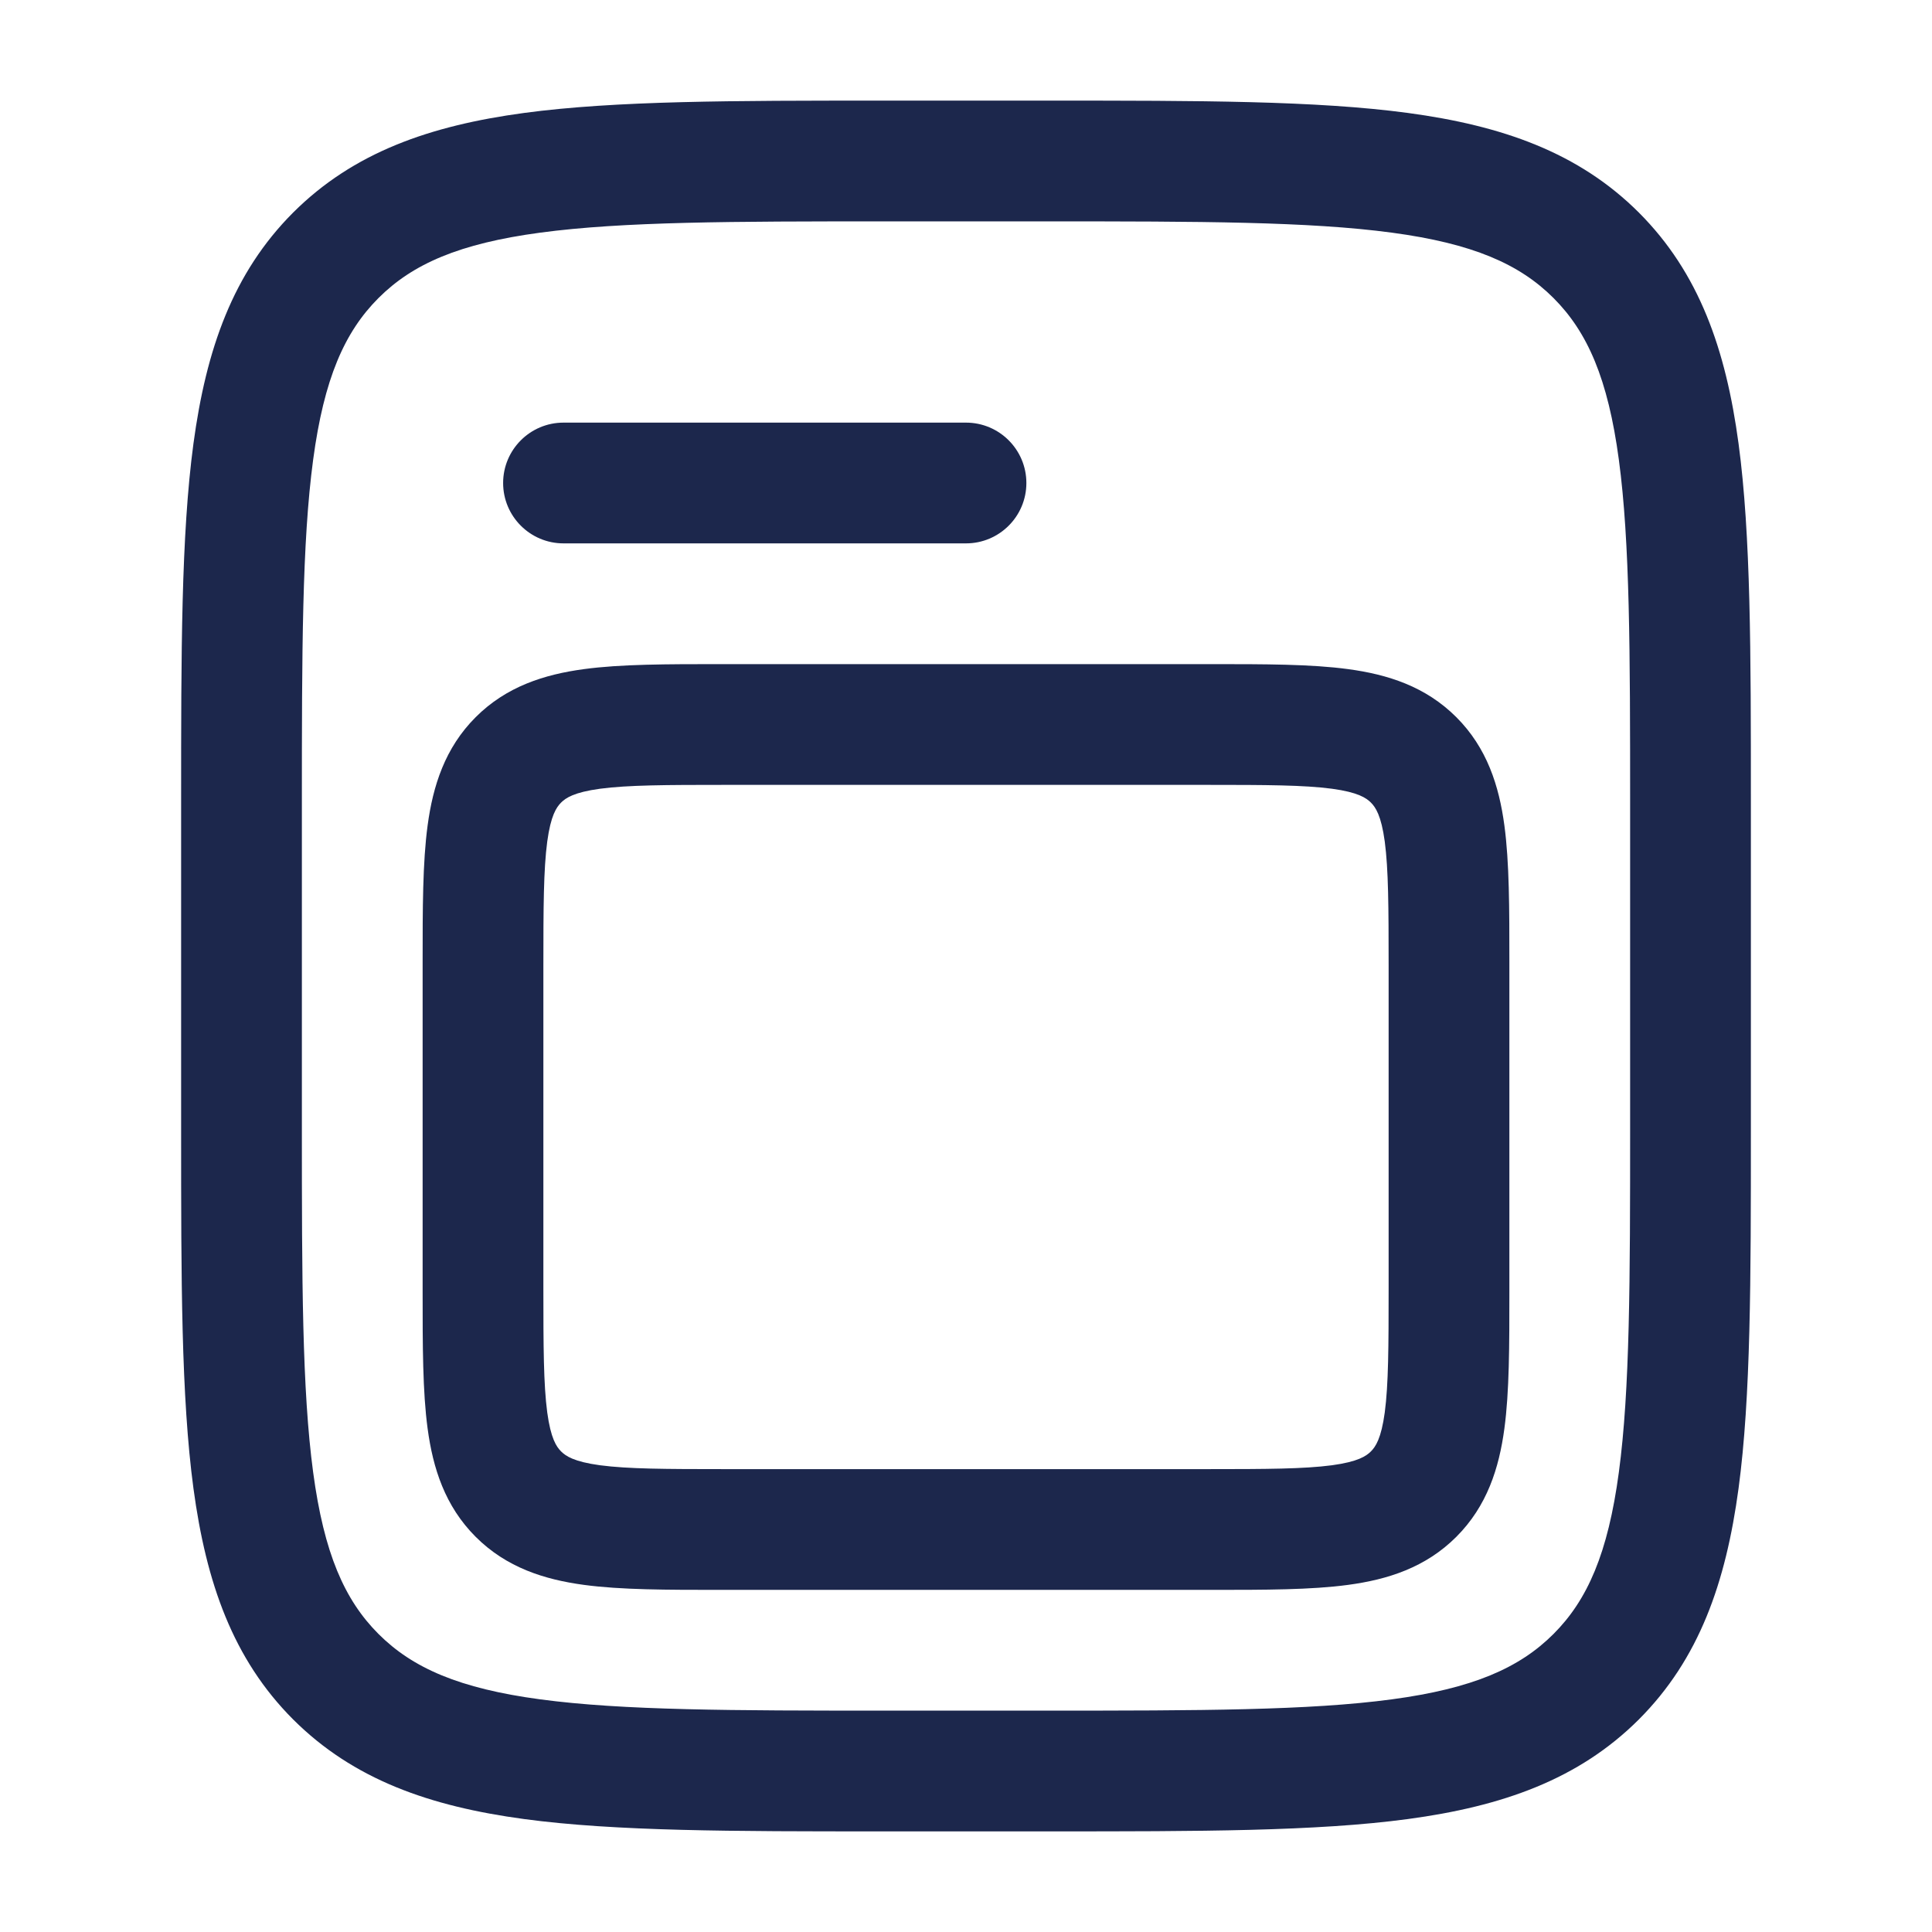
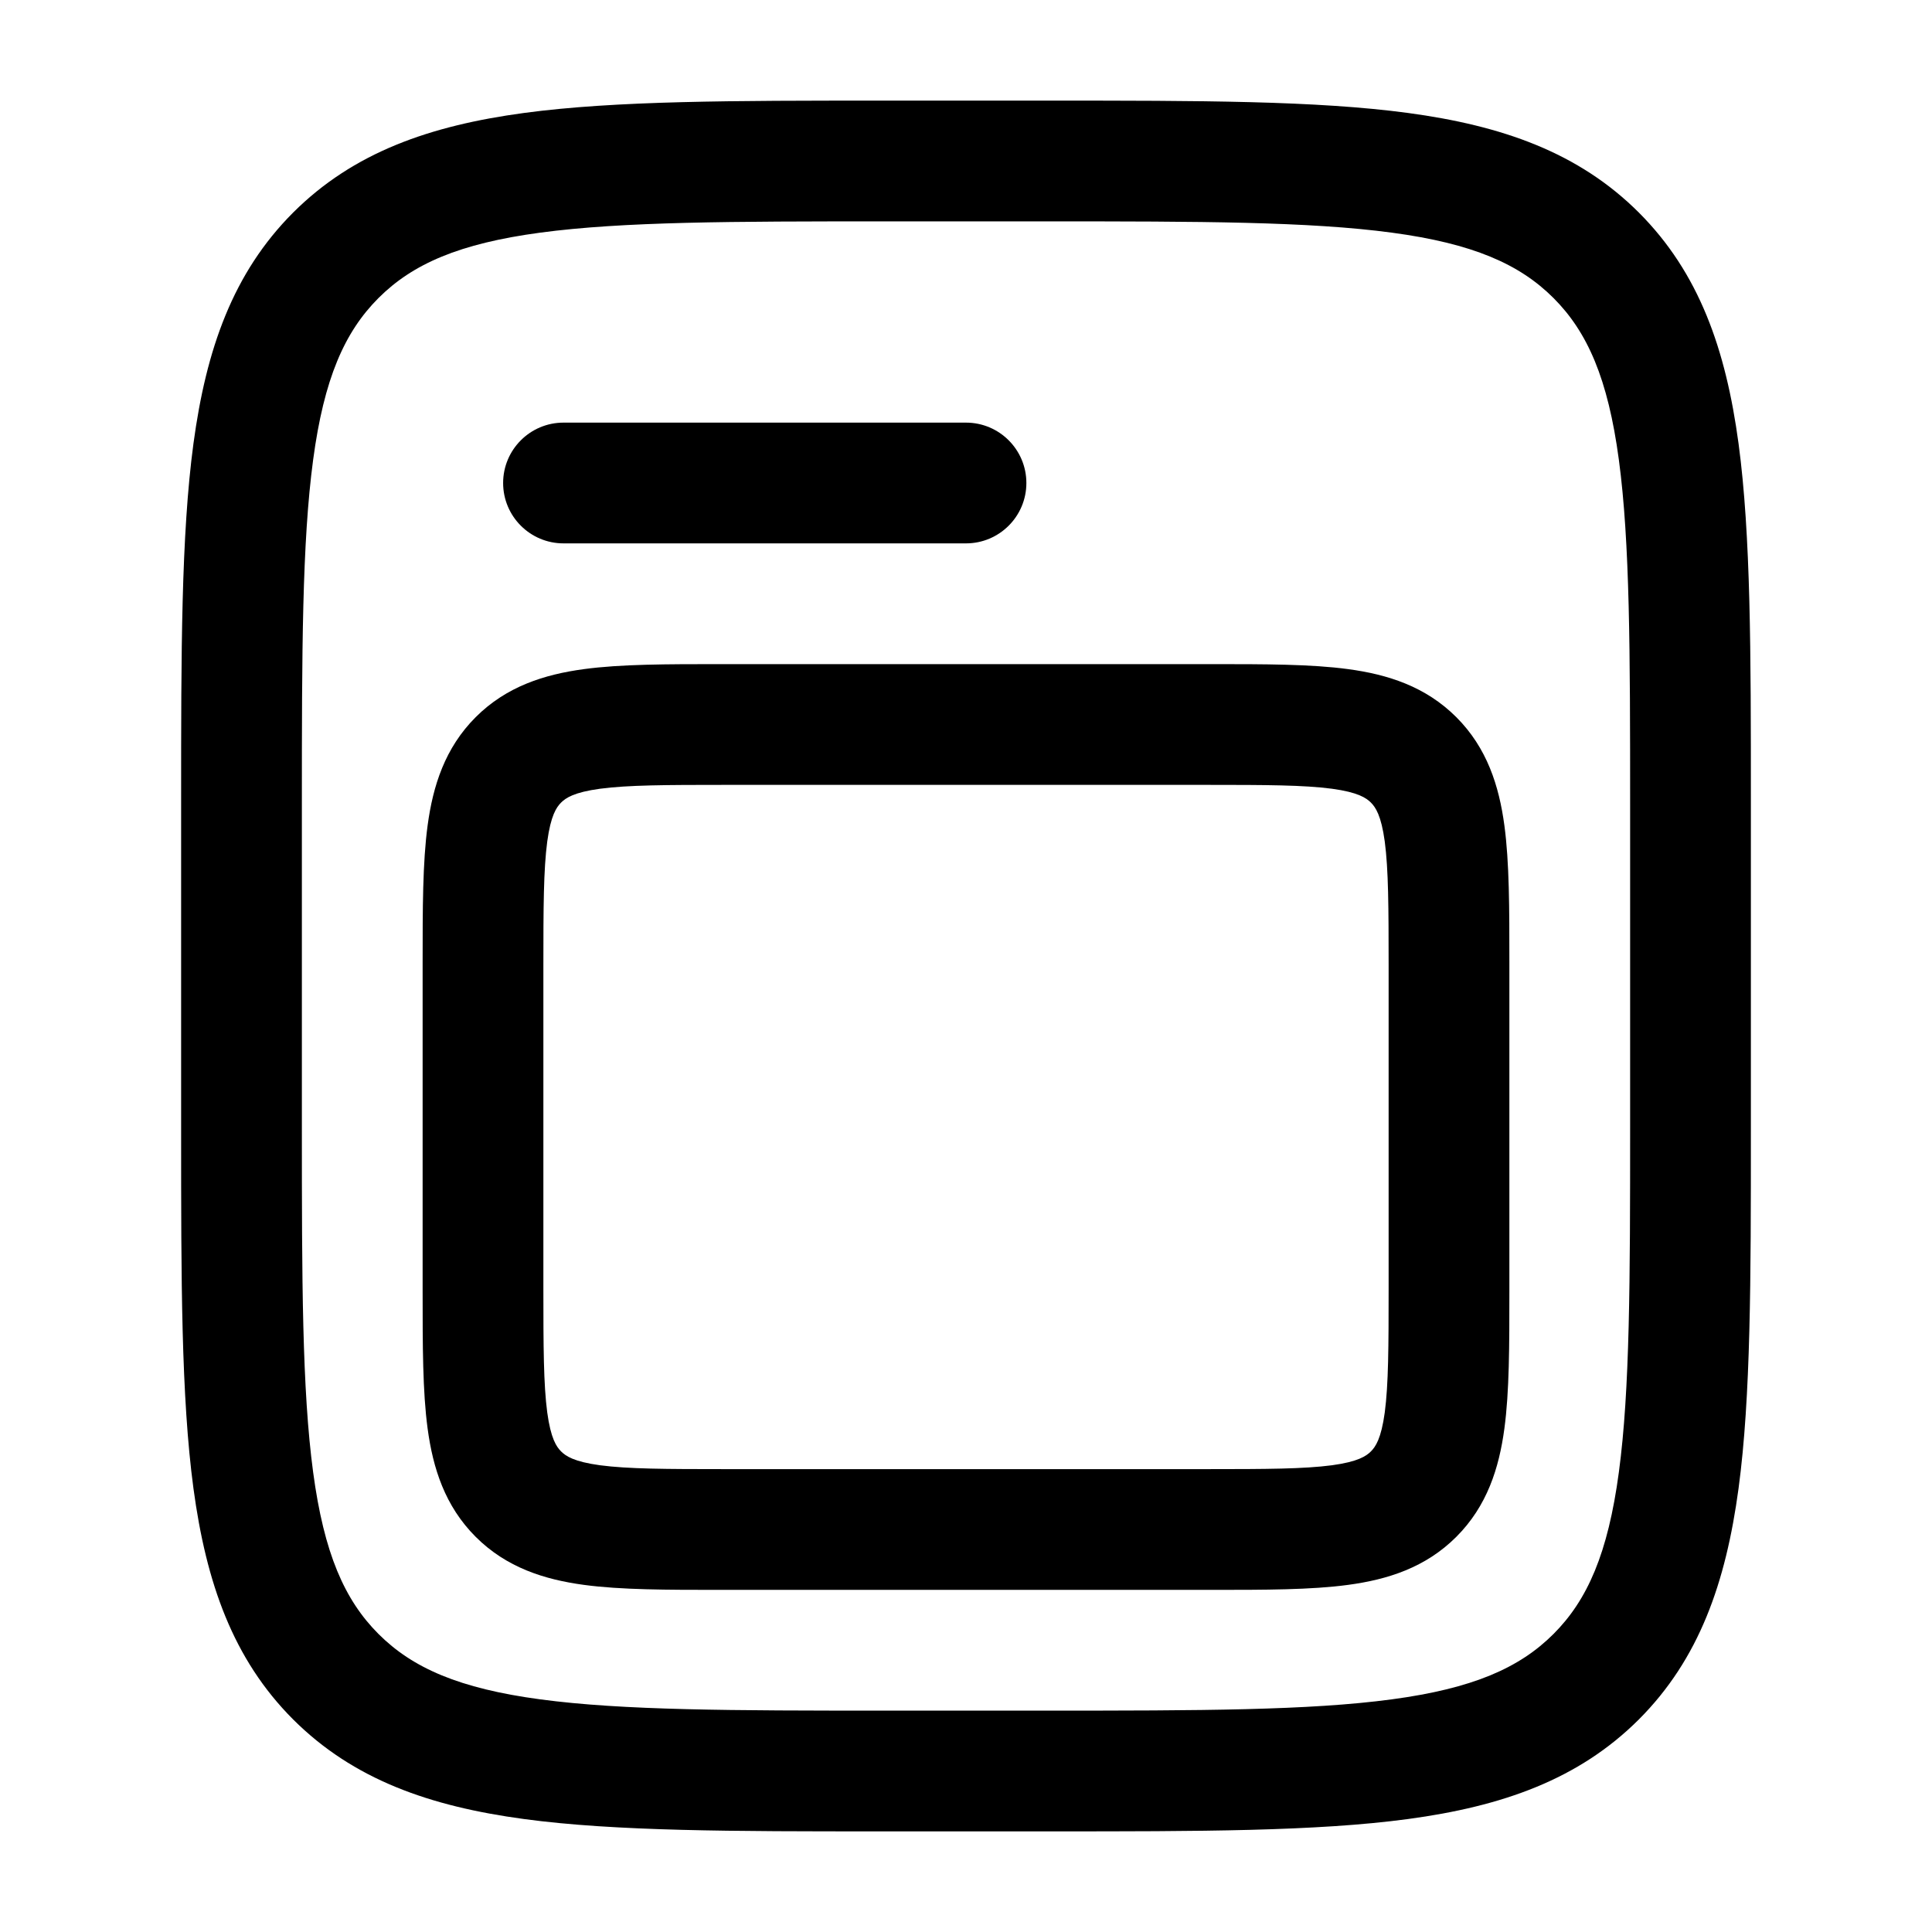
<svg xmlns="http://www.w3.org/2000/svg" width="800px" height="800px" viewBox="0 0 24 24" fill="none">
-   <path fill-rule="evenodd" clip-rule="evenodd" d="M8.951 8.25H15.049C15.714 8.25 16.287 8.25 16.746 8.312C17.238 8.378 17.709 8.527 18.091 8.909C18.473 9.291 18.622 9.763 18.688 10.254C18.75 10.713 18.75 11.286 18.75 11.951V16.049C18.75 16.714 18.75 17.287 18.688 17.746C18.622 18.238 18.473 18.709 18.091 19.091C17.709 19.473 17.238 19.622 16.746 19.688C16.287 19.75 15.714 19.75 15.05 19.75H8.951C8.286 19.75 7.713 19.75 7.254 19.688C6.763 19.622 6.291 19.473 5.909 19.091C5.527 18.709 5.378 18.238 5.312 17.746C5.25 17.287 5.25 16.714 5.25 16.049V11.951C5.25 11.286 5.25 10.713 5.312 10.254C5.378 9.763 5.527 9.291 5.909 8.909C6.291 8.527 6.763 8.378 7.254 8.312C7.713 8.25 8.286 8.25 8.951 8.25ZM7.454 9.798C7.129 9.842 7.027 9.913 6.97 9.97C6.913 10.027 6.842 10.129 6.798 10.454C6.752 10.801 6.75 11.272 6.75 12V16C6.75 16.728 6.752 17.199 6.798 17.546C6.842 17.871 6.913 17.973 6.97 18.03C7.027 18.087 7.129 18.158 7.454 18.202C7.801 18.248 8.272 18.25 9 18.25H15C15.728 18.25 16.199 18.248 16.546 18.202C16.871 18.158 16.973 18.087 17.03 18.03C17.087 17.973 17.158 17.871 17.202 17.546C17.248 17.199 17.25 16.728 17.25 16V12C17.25 11.272 17.248 10.801 17.202 10.454C17.158 10.129 17.087 10.027 17.03 9.97C16.973 9.913 16.871 9.842 16.546 9.798C16.199 9.752 15.728 9.75 15 9.75H9C8.272 9.75 7.801 9.752 7.454 9.798Z" fill="#1C274C" />
-   <path d="M7 5.25C6.586 5.25 6.25 5.586 6.25 6C6.25 6.414 6.586 6.75 7 6.75H12C12.414 6.75 12.75 6.414 12.75 6C12.75 5.586 12.414 5.25 12 5.25H7Z" fill="#1C274C" />
-   <path fill-rule="evenodd" clip-rule="evenodd" d="M10.944 1.25H13.056C14.894 1.25 16.35 1.25 17.489 1.403C18.661 1.561 19.61 1.893 20.359 2.641C21.107 3.39 21.439 4.339 21.597 5.511C21.75 6.65 21.75 8.106 21.75 9.944V14.056C21.75 15.894 21.75 17.35 21.597 18.489C21.439 19.661 21.107 20.61 20.359 21.359C19.61 22.107 18.661 22.439 17.489 22.597C16.35 22.75 14.894 22.75 13.056 22.75H10.944C9.106 22.75 7.65 22.75 6.511 22.597C5.339 22.439 4.39 22.107 3.641 21.359C2.893 20.61 2.561 19.661 2.403 18.489C2.25 17.35 2.25 15.894 2.25 14.056V9.944C2.25 8.106 2.25 6.65 2.403 5.511C2.561 4.339 2.893 3.39 3.641 2.641C4.39 1.893 5.339 1.561 6.511 1.403C7.65 1.25 9.106 1.25 10.944 1.25ZM6.711 2.89C5.705 3.025 5.125 3.279 4.702 3.702C4.279 4.125 4.025 4.705 3.89 5.711C3.752 6.739 3.75 8.093 3.75 10V14C3.75 15.907 3.752 17.262 3.89 18.289C4.025 19.295 4.279 19.875 4.702 20.298C5.125 20.721 5.705 20.975 6.711 21.11C7.739 21.248 9.093 21.25 11 21.25H13C14.907 21.25 16.262 21.248 17.289 21.11C18.295 20.975 18.875 20.721 19.298 20.298C19.721 19.875 19.975 19.295 20.11 18.289C20.248 17.262 20.25 15.907 20.25 14V10C20.25 8.093 20.248 6.739 20.11 5.711C19.975 4.705 19.721 4.125 19.298 3.702C18.875 3.279 18.295 3.025 17.289 2.89C16.262 2.752 14.907 2.75 13 2.75H11C9.093 2.75 7.739 2.752 6.711 2.89Z" fill="#1C274C" />
+   <path fill-rule="evenodd" clip-rule="evenodd" d="M8.951 8.25H15.049C15.714 8.25 16.287 8.25 16.746 8.312C17.238 8.378 17.709 8.527 18.091 8.909C18.473 9.291 18.622 9.763 18.688 10.254C18.75 10.713 18.75 11.286 18.75 11.951V16.049C18.75 16.714 18.75 17.287 18.688 17.746C18.622 18.238 18.473 18.709 18.091 19.091C17.709 19.473 17.238 19.622 16.746 19.688C16.287 19.75 15.714 19.75 15.05 19.75H8.951C8.286 19.75 7.713 19.75 7.254 19.688C6.763 19.622 6.291 19.473 5.909 19.091C5.527 18.709 5.378 18.238 5.312 17.746C5.25 17.287 5.25 16.714 5.25 16.049V11.951C5.25 11.286 5.25 10.713 5.312 10.254C5.378 9.763 5.527 9.291 5.909 8.909C6.291 8.527 6.763 8.378 7.254 8.312C7.713 8.25 8.286 8.25 8.951 8.25ZM7.454 9.798C7.129 9.842 7.027 9.913 6.97 9.97C6.913 10.027 6.842 10.129 6.798 10.454C6.752 10.801 6.75 11.272 6.75 12V16C6.75 16.728 6.752 17.199 6.798 17.546C6.842 17.871 6.913 17.973 6.97 18.03C7.027 18.087 7.129 18.158 7.454 18.202C7.801 18.248 8.272 18.25 9 18.25H15C15.728 18.25 16.199 18.248 16.546 18.202C16.871 18.158 16.973 18.087 17.03 18.03C17.087 17.973 17.158 17.871 17.202 17.546C17.248 17.199 17.25 16.728 17.25 16V12C17.25 11.272 17.248 10.801 17.202 10.454C17.158 10.129 17.087 10.027 17.03 9.97C16.973 9.913 16.871 9.842 16.546 9.798C16.199 9.752 15.728 9.75 15 9.75H9C8.272 9.75 7.801 9.752 7.454 9.798Z" fill="currentColor" />
+   <path d="M7 5.25C6.586 5.25 6.25 5.586 6.25 6C6.25 6.414 6.586 6.75 7 6.75H12C12.414 6.75 12.75 6.414 12.75 6C12.75 5.586 12.414 5.25 12 5.25H7Z" fill="currentColor" />
+   <path fill-rule="evenodd" clip-rule="evenodd" d="M10.944 1.25H13.056C14.894 1.25 16.35 1.25 17.489 1.403C18.661 1.561 19.61 1.893 20.359 2.641C21.107 3.39 21.439 4.339 21.597 5.511C21.75 6.65 21.75 8.106 21.75 9.944V14.056C21.75 15.894 21.75 17.35 21.597 18.489C21.439 19.661 21.107 20.61 20.359 21.359C19.61 22.107 18.661 22.439 17.489 22.597C16.35 22.75 14.894 22.75 13.056 22.75H10.944C9.106 22.75 7.65 22.75 6.511 22.597C5.339 22.439 4.39 22.107 3.641 21.359C2.893 20.61 2.561 19.661 2.403 18.489C2.25 17.35 2.25 15.894 2.25 14.056V9.944C2.25 8.106 2.25 6.65 2.403 5.511C2.561 4.339 2.893 3.39 3.641 2.641C4.39 1.893 5.339 1.561 6.511 1.403C7.65 1.25 9.106 1.25 10.944 1.25ZM6.711 2.89C5.705 3.025 5.125 3.279 4.702 3.702C4.279 4.125 4.025 4.705 3.89 5.711C3.752 6.739 3.75 8.093 3.75 10V14C3.75 15.907 3.752 17.262 3.89 18.289C4.025 19.295 4.279 19.875 4.702 20.298C5.125 20.721 5.705 20.975 6.711 21.11C7.739 21.248 9.093 21.25 11 21.25H13C14.907 21.25 16.262 21.248 17.289 21.11C18.295 20.975 18.875 20.721 19.298 20.298C19.721 19.875 19.975 19.295 20.11 18.289C20.248 17.262 20.25 15.907 20.25 14V10C20.25 8.093 20.248 6.739 20.11 5.711C19.975 4.705 19.721 4.125 19.298 3.702C18.875 3.279 18.295 3.025 17.289 2.89C16.262 2.752 14.907 2.75 13 2.75H11C9.093 2.75 7.739 2.752 6.711 2.89Z" fill="currentColor" />
</svg>
